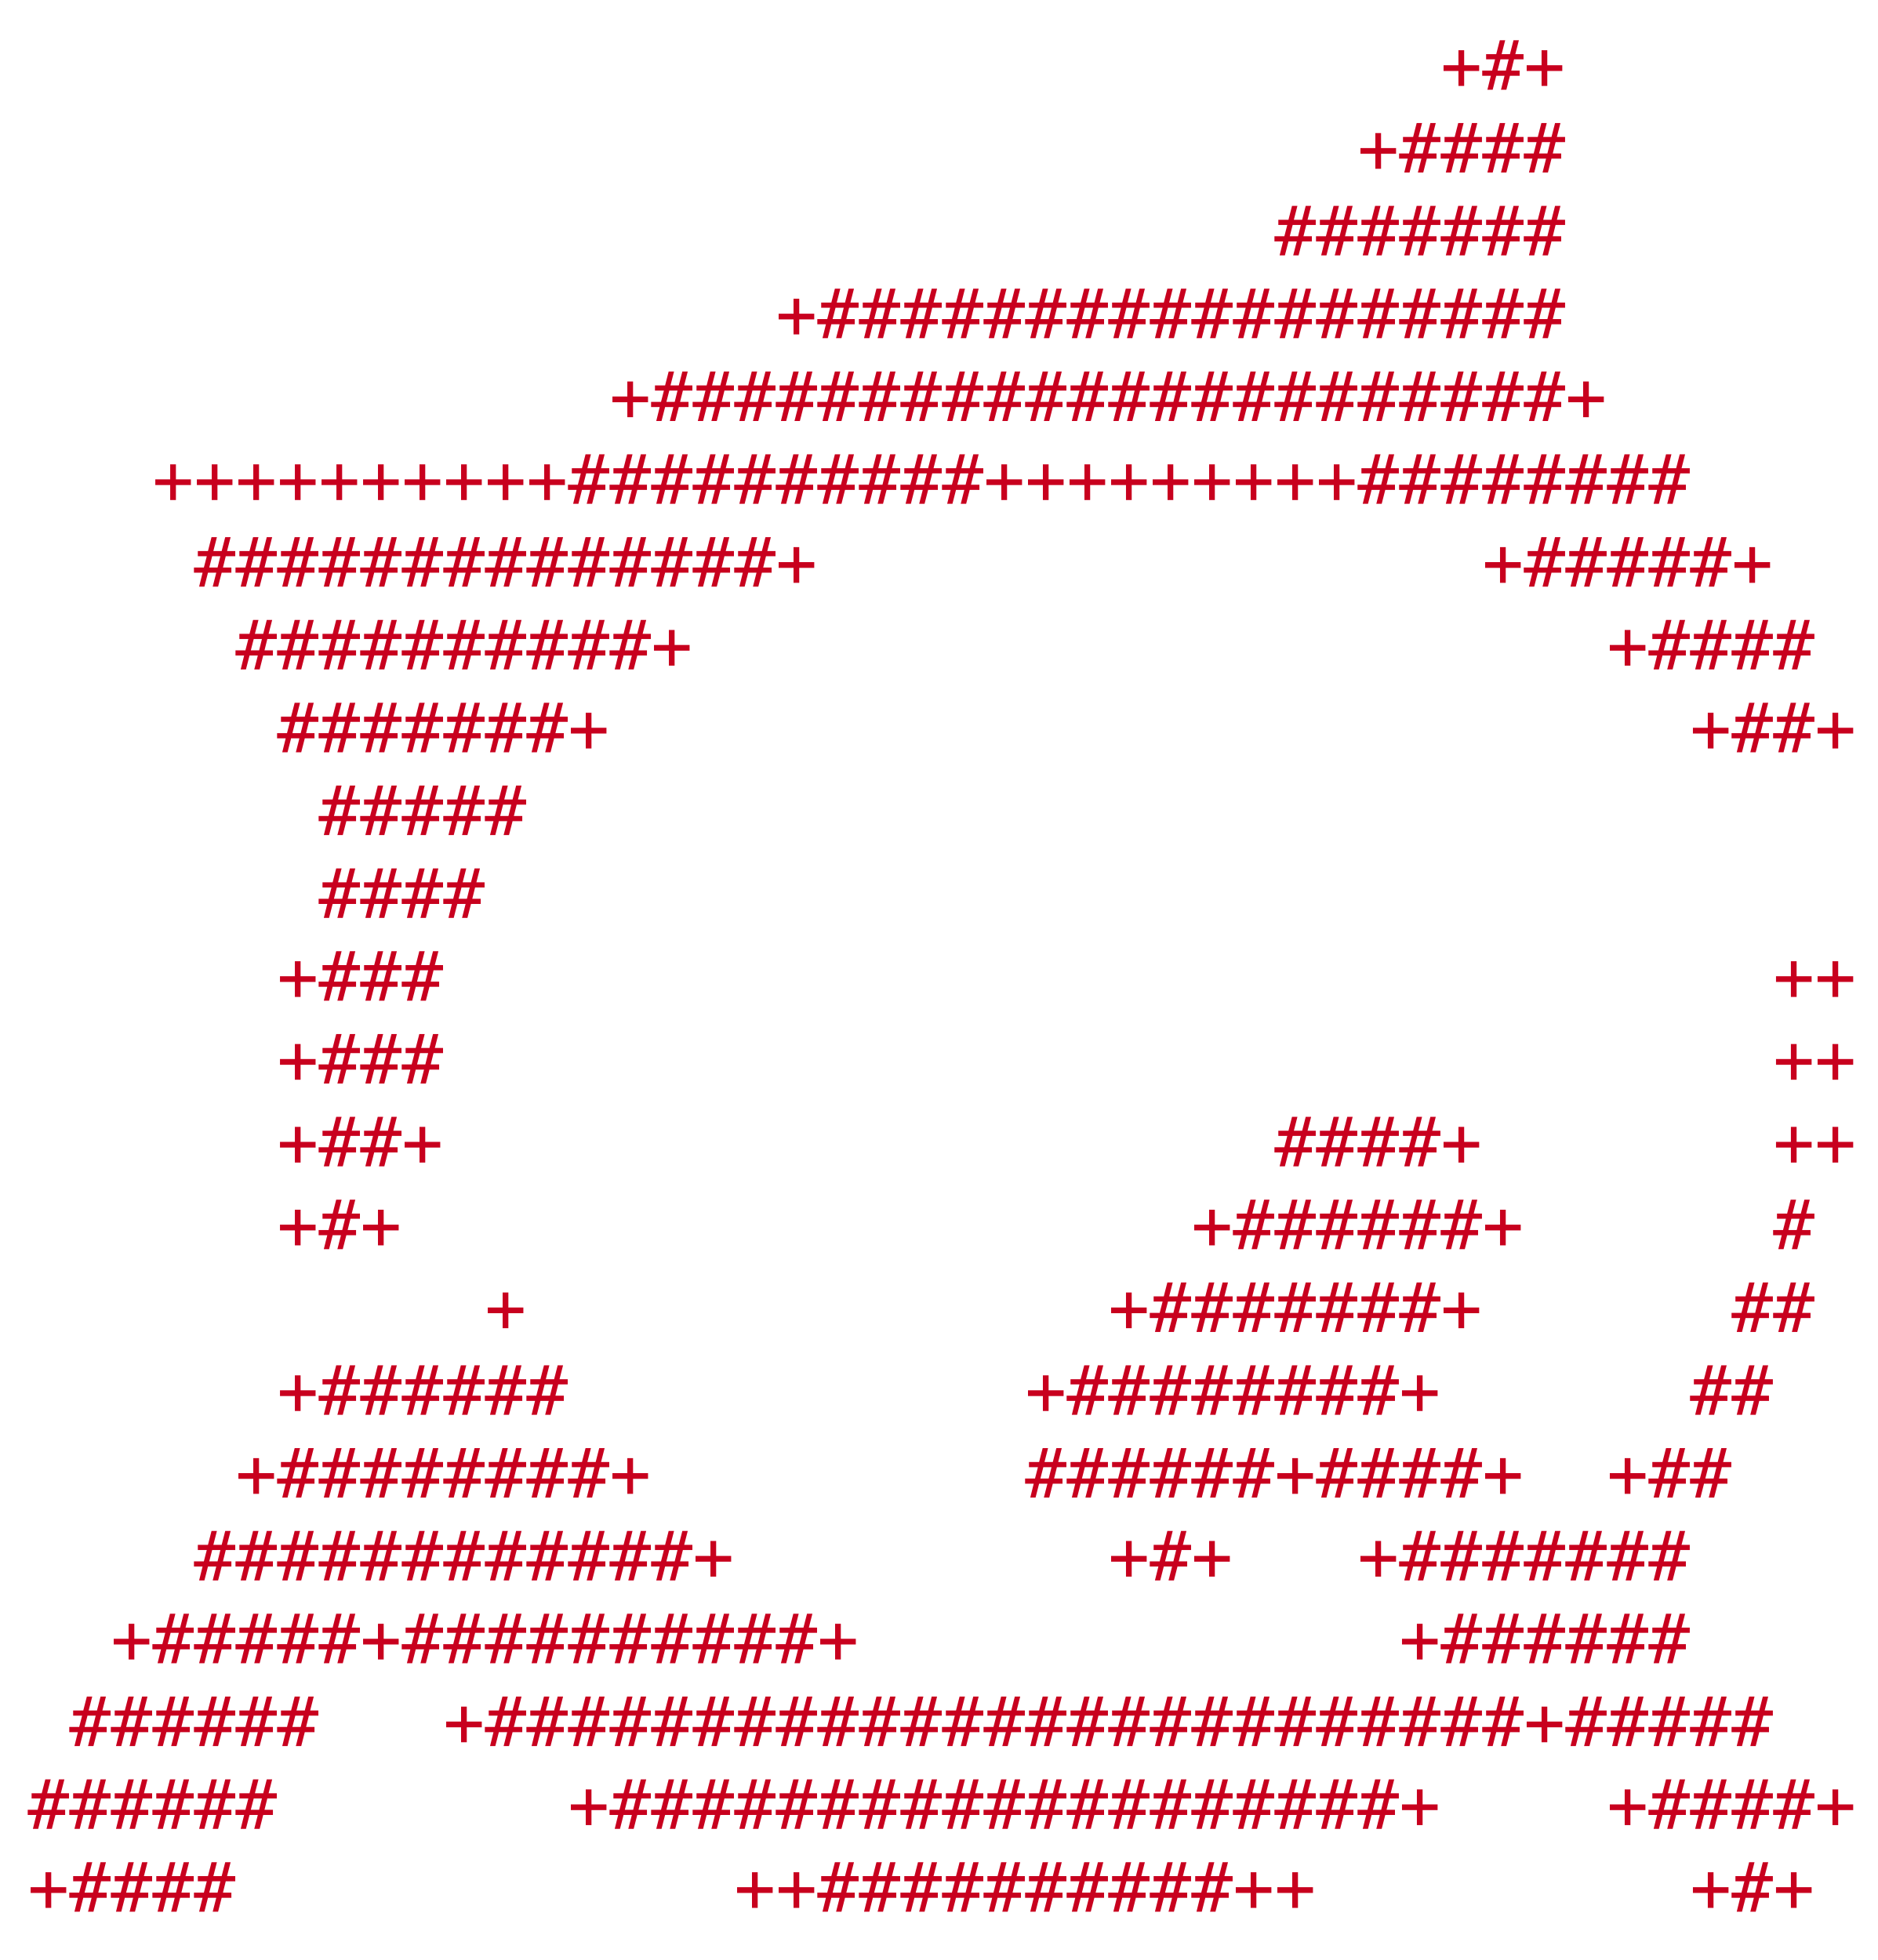
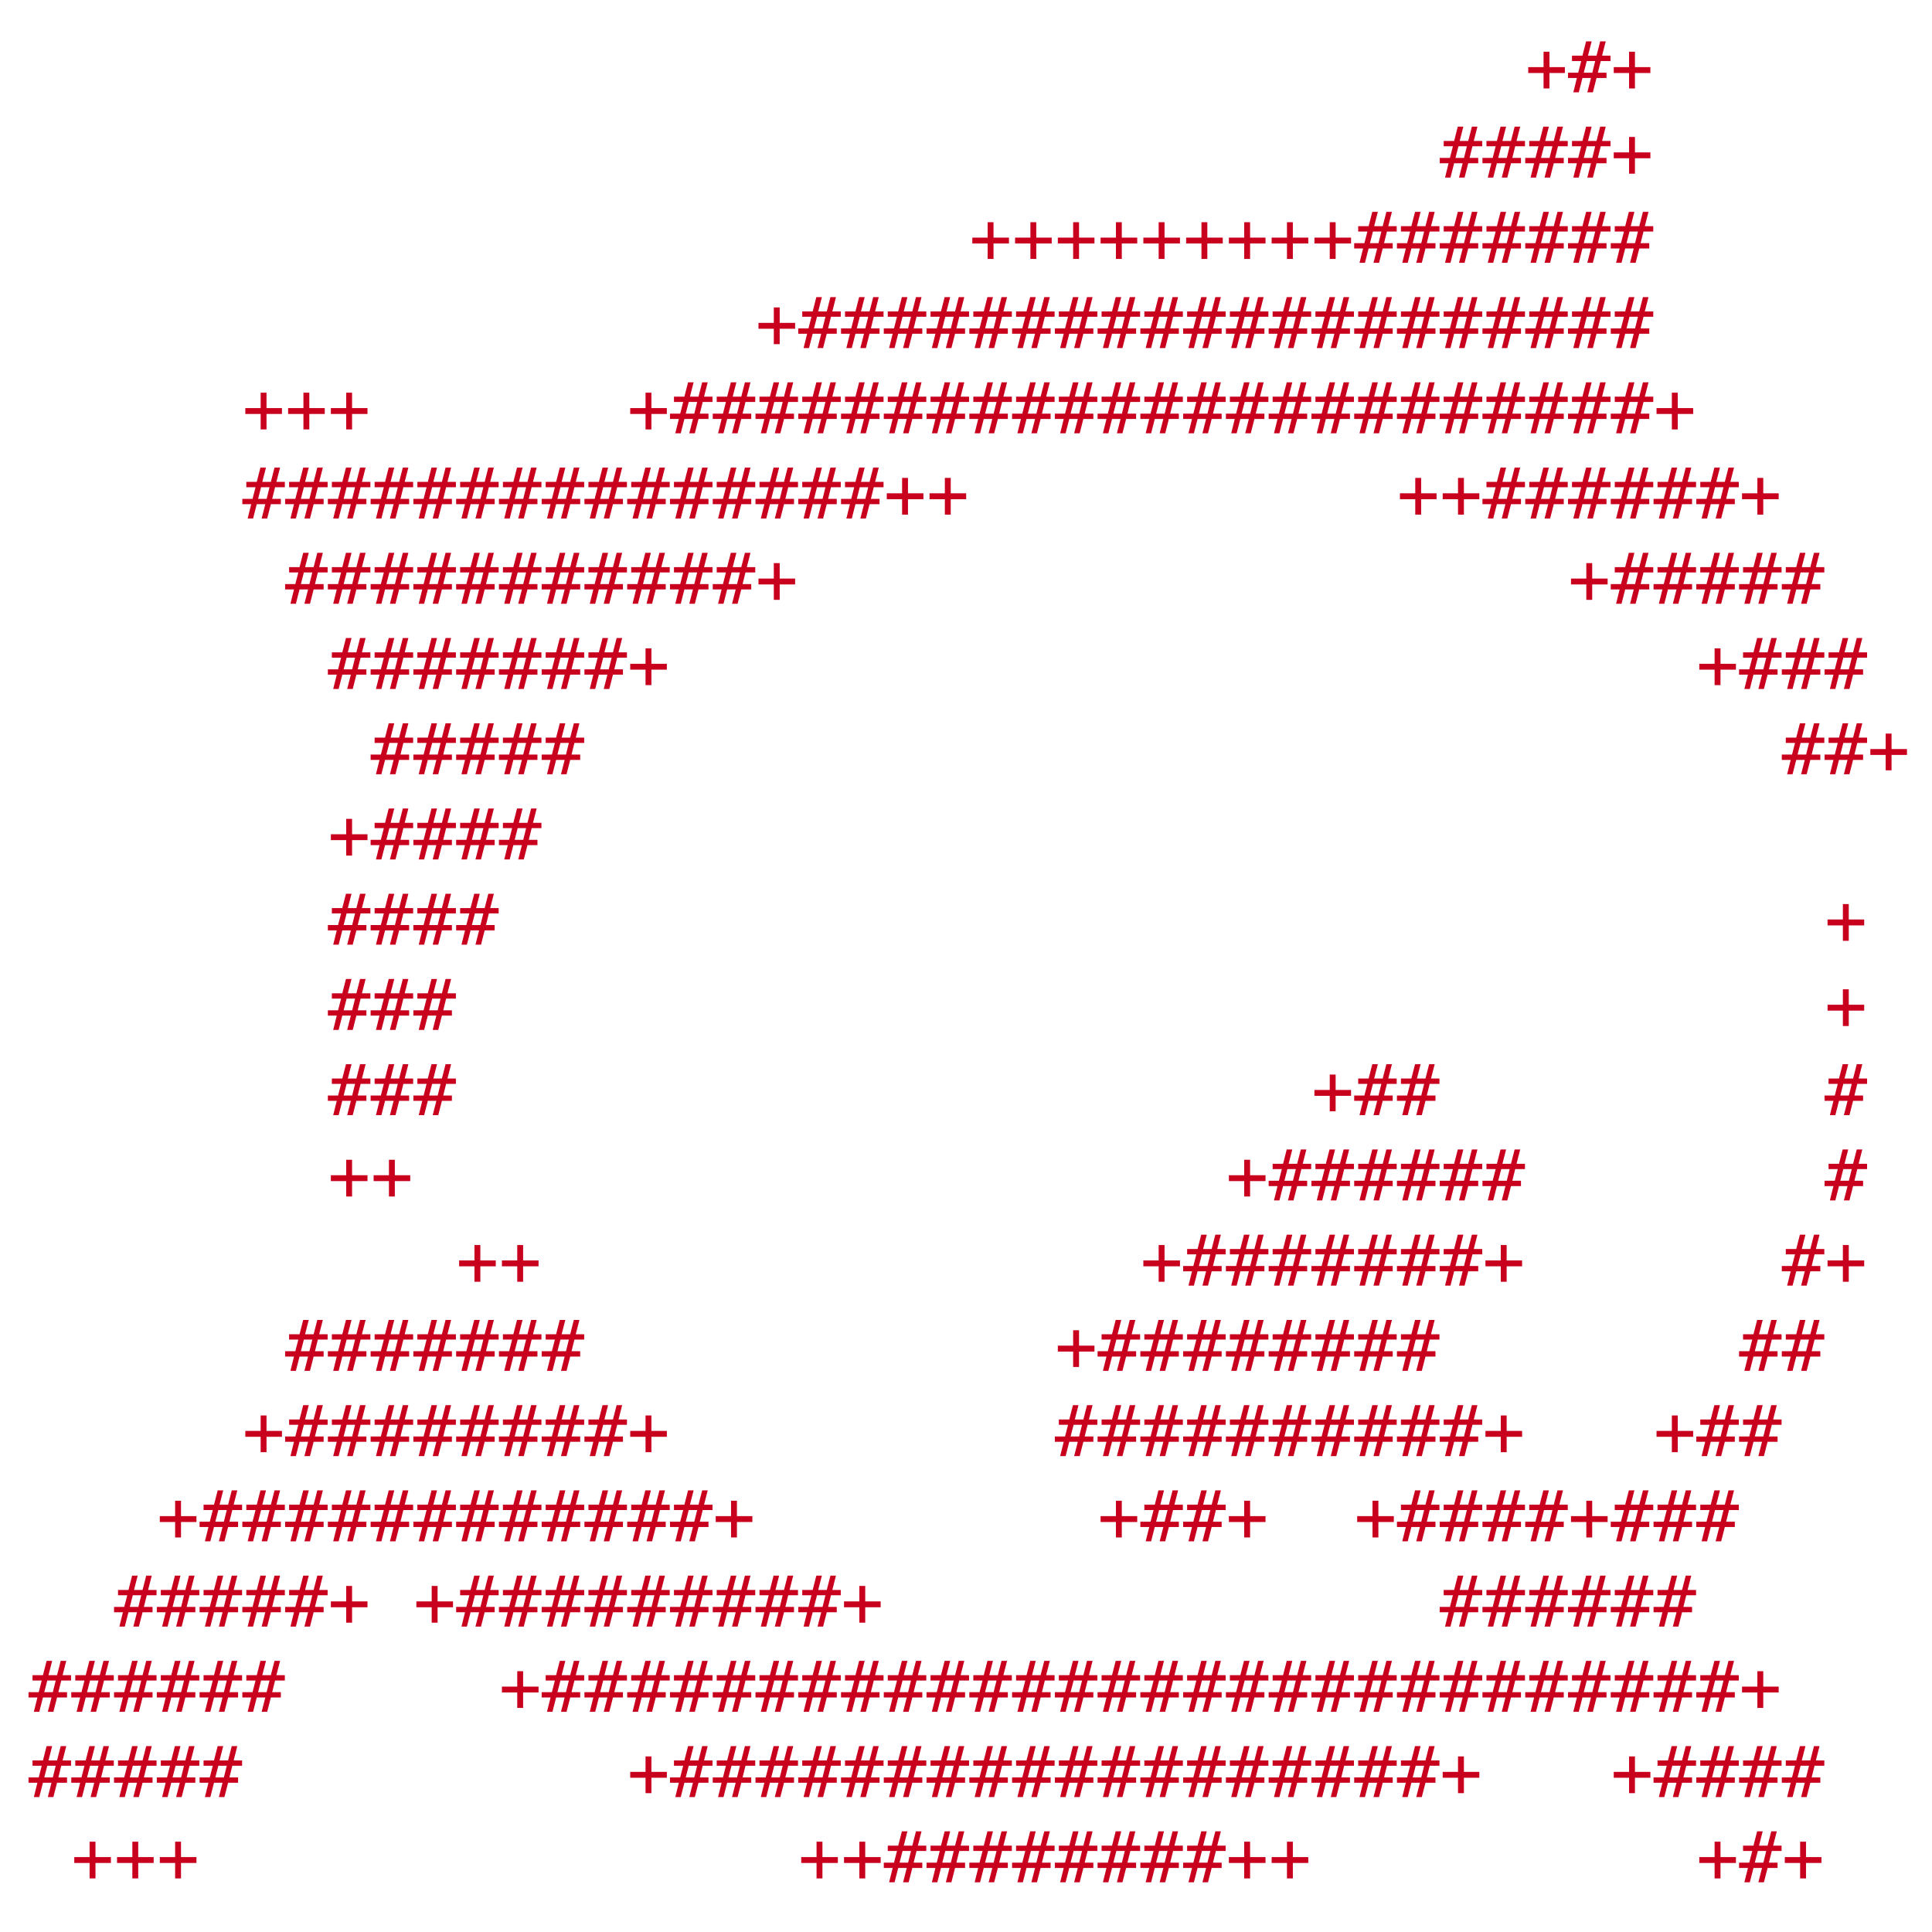
- <svg xmlns="http://www.w3.org/2000/svg" width="272" height="284" viewBox="0 0 272 284">
+ <svg xmlns="http://www.w3.org/2000/svg" width="272" height="272" viewBox="0 0 272 272">
  <g font-family="ui-monospace,SFMono-Regular,Menlo,Consolas,monospace" font-size="10" fill="#c8001e">
-     <text x="4" y="13.0" xml:space="preserve" textLength="222" lengthAdjust="spacing">                                  +#+</text>
-     <text x="4" y="25.0" xml:space="preserve" textLength="222" lengthAdjust="spacing">                                +####</text>
-     <text x="4" y="37.0" xml:space="preserve" textLength="222" lengthAdjust="spacing">                              #######</text>
-     <text x="4" y="49.0" xml:space="preserve" textLength="222" lengthAdjust="spacing">                  +##################</text>
-     <text x="4" y="61.0" xml:space="preserve" textLength="228" lengthAdjust="spacing">              +######################+</text>
-     <text x="4" y="73.0" xml:space="preserve" textLength="240" lengthAdjust="spacing">   ++++++++++##########+++++++++########</text>
-     <text x="4" y="85.0" xml:space="preserve" textLength="252" lengthAdjust="spacing">    ##############+                +#####+</text>
-     <text x="4" y="97.0" xml:space="preserve" textLength="258" lengthAdjust="spacing">     ##########+                      +####</text>
-     <text x="4" y="109.0" xml:space="preserve" textLength="264" lengthAdjust="spacing">      #######+                          +##+</text>
-     <text x="4" y="121.0" xml:space="preserve" textLength="72" lengthAdjust="spacing">       #####</text>
-     <text x="4" y="133.0" xml:space="preserve" textLength="66" lengthAdjust="spacing">       ####</text>
-     <text x="4" y="145.0" xml:space="preserve" textLength="264" lengthAdjust="spacing">      +###                                ++</text>
-     <text x="4" y="157.0" xml:space="preserve" textLength="264" lengthAdjust="spacing">      +###                                ++</text>
-     <text x="4" y="169.0" xml:space="preserve" textLength="264" lengthAdjust="spacing">      +##+                    ####+       ++</text>
-     <text x="4" y="181.0" xml:space="preserve" textLength="258" lengthAdjust="spacing">      +#+                   +######+      #</text>
-     <text x="4" y="193.0" xml:space="preserve" textLength="258" lengthAdjust="spacing">           +              +#######+      ##</text>
-     <text x="4" y="205.0" xml:space="preserve" textLength="252" lengthAdjust="spacing">      +######           +########+      ##</text>
-     <text x="4" y="217.0" xml:space="preserve" textLength="246" lengthAdjust="spacing">     +########+         ######+####+  +##</text>
-     <text x="4" y="229.0" xml:space="preserve" textLength="240" lengthAdjust="spacing">    ############+         +#+   +#######</text>
-     <text x="4" y="241.0" xml:space="preserve" textLength="240" lengthAdjust="spacing">  +#####+##########+             +######</text>
-     <text x="4" y="253.0" xml:space="preserve" textLength="252" lengthAdjust="spacing"> ######   +#########################+#####</text>
-     <text x="4" y="265.0" xml:space="preserve" textLength="264" lengthAdjust="spacing">######       +###################+    +####+</text>
-     <text x="4" y="277.0" xml:space="preserve" textLength="258" lengthAdjust="spacing">+####            ++##########++         +#+</text>
+     <text x="4" y="13.0" xml:space="preserve" textLength="228" lengthAdjust="spacing">                                   +#+</text>
+     <text x="4" y="25.0" xml:space="preserve" textLength="228" lengthAdjust="spacing">                                 ####+</text>
+     <text x="4" y="37.0" xml:space="preserve" textLength="228" lengthAdjust="spacing">                      +++++++++#######</text>
+     <text x="4" y="49.0" xml:space="preserve" textLength="228" lengthAdjust="spacing">                 +####################</text>
+     <text x="4" y="61.0" xml:space="preserve" textLength="234" lengthAdjust="spacing">     +++      +#######################+</text>
+     <text x="4" y="73.0" xml:space="preserve" textLength="246" lengthAdjust="spacing">     ###############++          ++######+</text>
+     <text x="4" y="85.0" xml:space="preserve" textLength="252" lengthAdjust="spacing">      ###########+                  +#####</text>
+     <text x="4" y="97.0" xml:space="preserve" textLength="258" lengthAdjust="spacing">       #######+                        +###</text>
+     <text x="4" y="109.0" xml:space="preserve" textLength="264" lengthAdjust="spacing">        #####                            ##+</text>
+     <text x="4" y="121.0" xml:space="preserve" textLength="72" lengthAdjust="spacing">       +####</text>
+     <text x="4" y="133.0" xml:space="preserve" textLength="258" lengthAdjust="spacing">       ####                               +</text>
+     <text x="4" y="145.0" xml:space="preserve" textLength="258" lengthAdjust="spacing">       ###                                +</text>
+     <text x="4" y="157.0" xml:space="preserve" textLength="258" lengthAdjust="spacing">       ###                    +##         #</text>
+     <text x="4" y="169.0" xml:space="preserve" textLength="258" lengthAdjust="spacing">       ++                   +######       #</text>
+     <text x="4" y="181.0" xml:space="preserve" textLength="258" lengthAdjust="spacing">          ++              +#######+      #+</text>
+     <text x="4" y="193.0" xml:space="preserve" textLength="252" lengthAdjust="spacing">      #######           +########       ##</text>
+     <text x="4" y="205.0" xml:space="preserve" textLength="246" lengthAdjust="spacing">     +########+         ##########+   +##</text>
+     <text x="4" y="217.0" xml:space="preserve" textLength="240" lengthAdjust="spacing">   +############+        +##+  +####+###</text>
+     <text x="4" y="229.0" xml:space="preserve" textLength="234" lengthAdjust="spacing">  #####+ +#########+             ######</text>
+     <text x="4" y="241.0" xml:space="preserve" textLength="246" lengthAdjust="spacing">######     +############################+</text>
+     <text x="4" y="253.0" xml:space="preserve" textLength="252" lengthAdjust="spacing">#####         +##################+   +####</text>
+     <text x="4" y="265.0" xml:space="preserve" textLength="252" lengthAdjust="spacing"> +++              ++########++         +#+</text>
  </g>
</svg>
